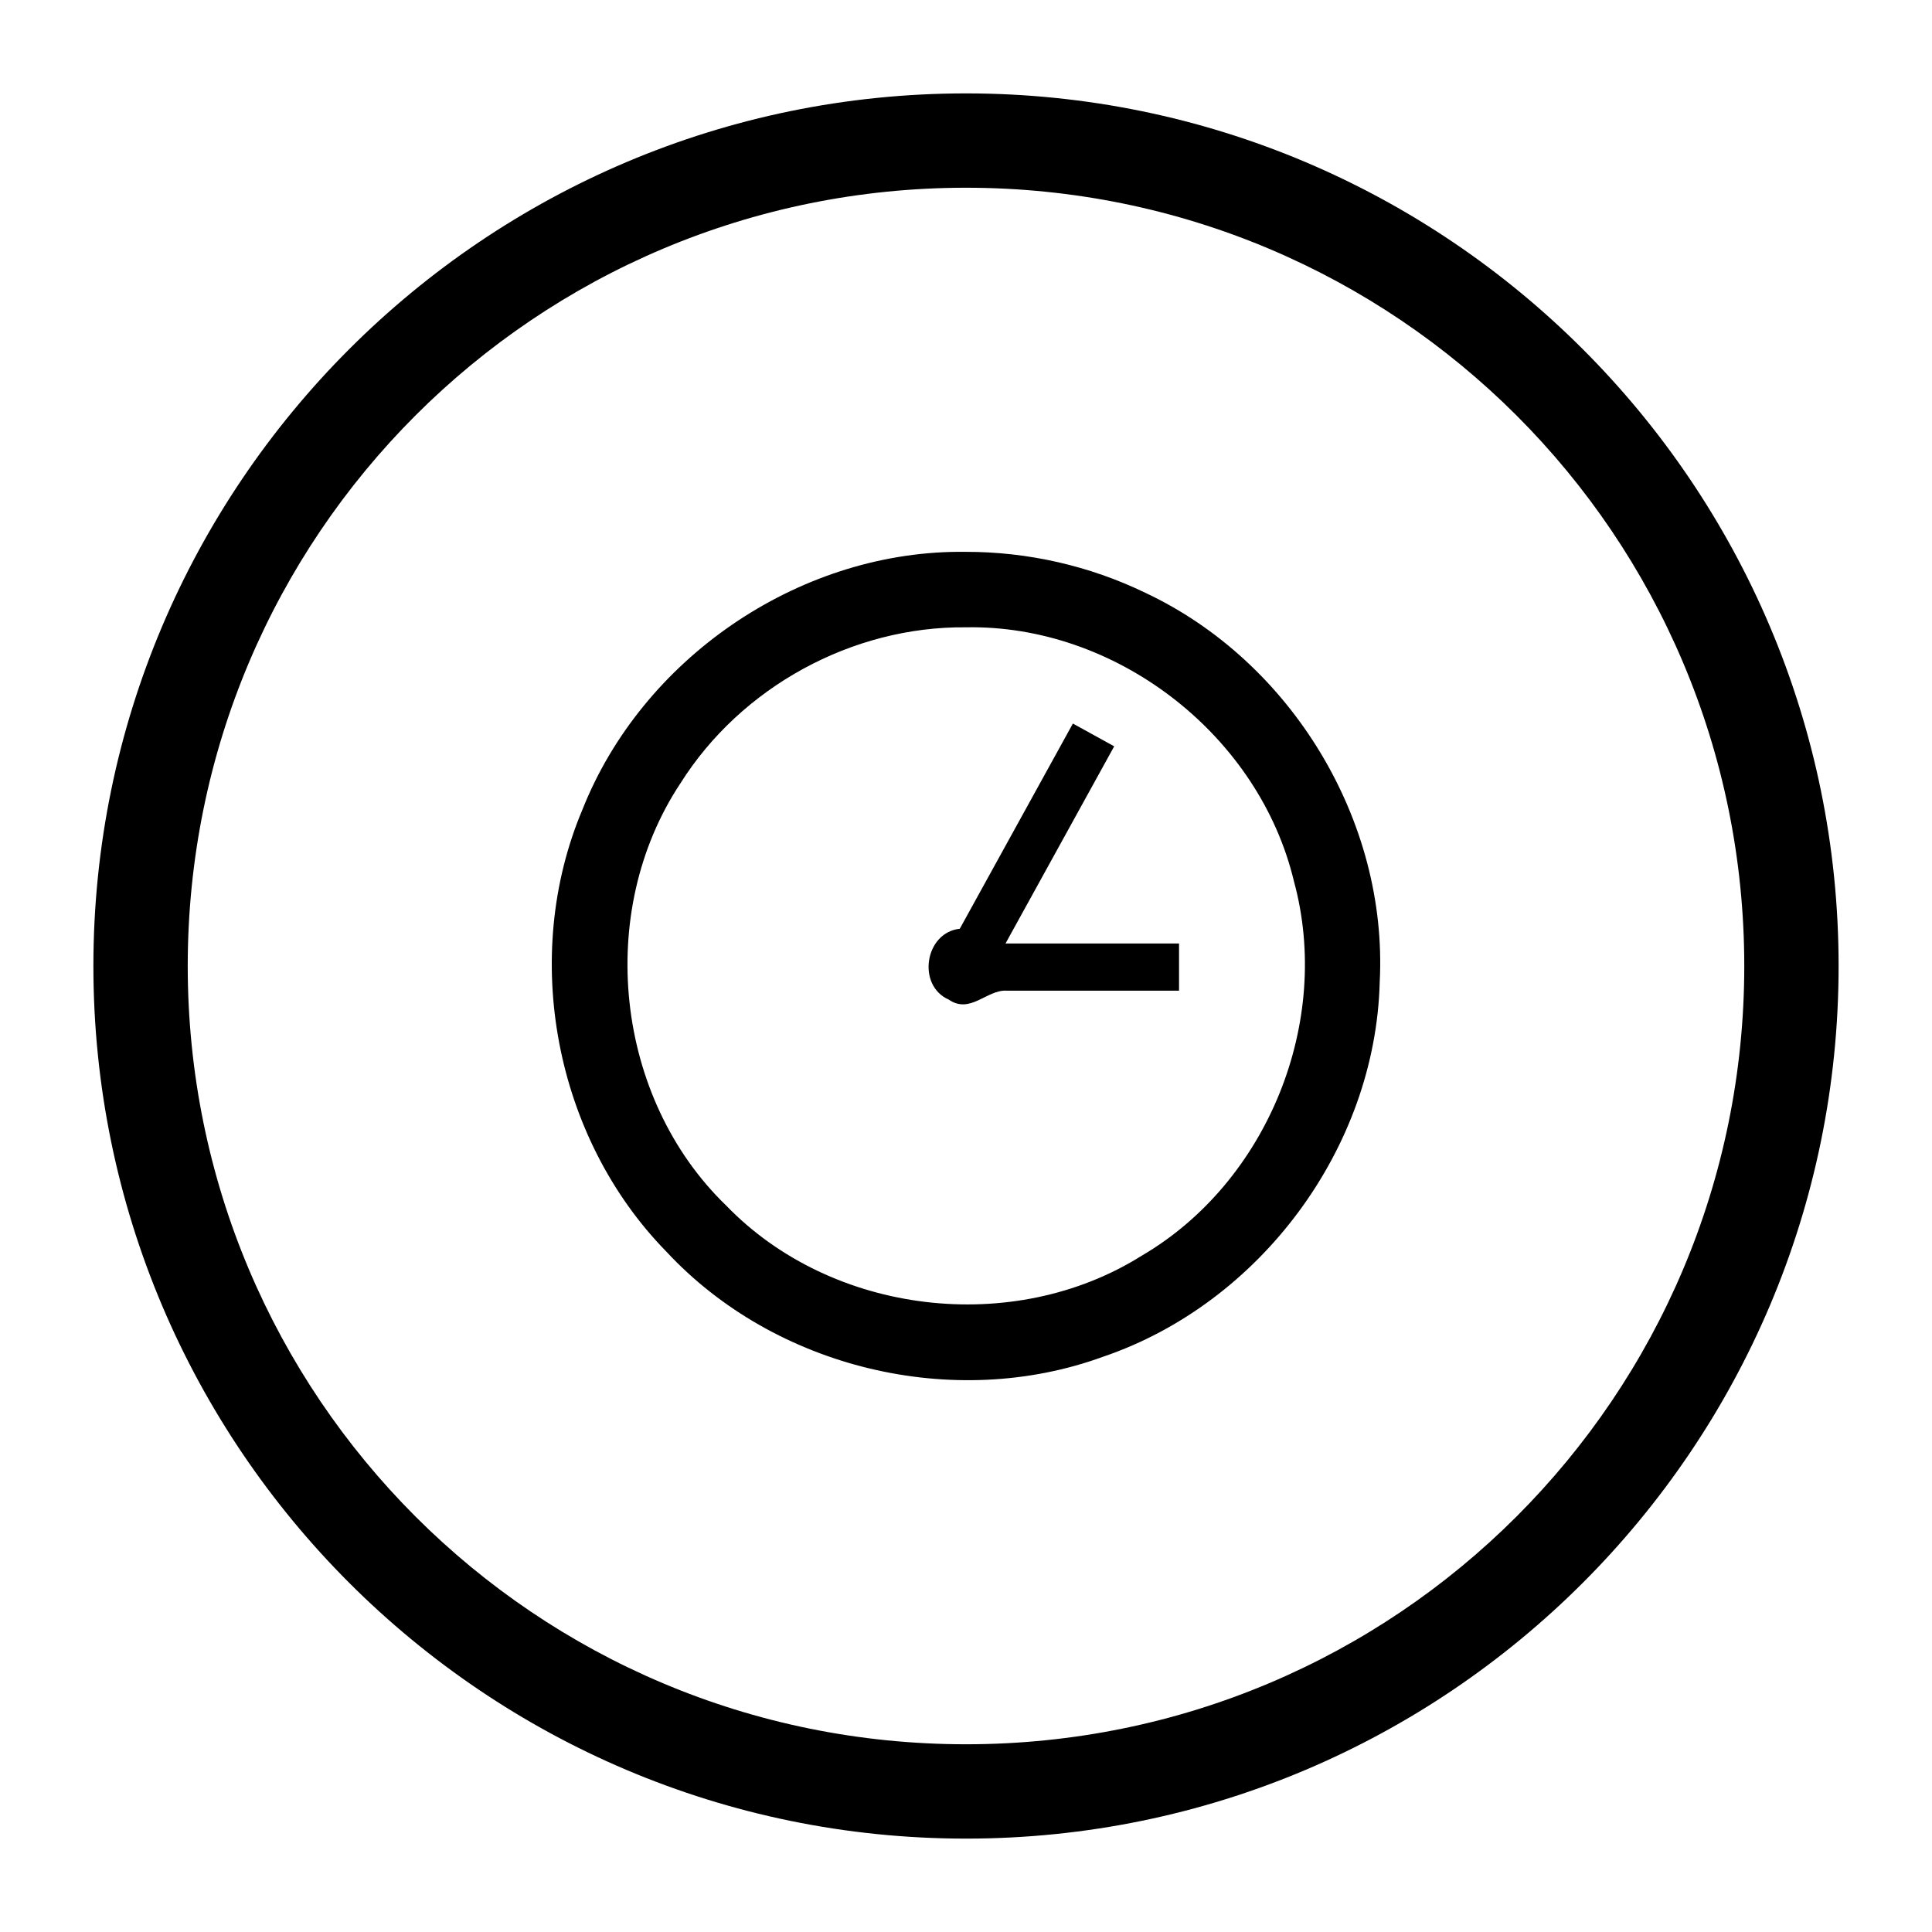
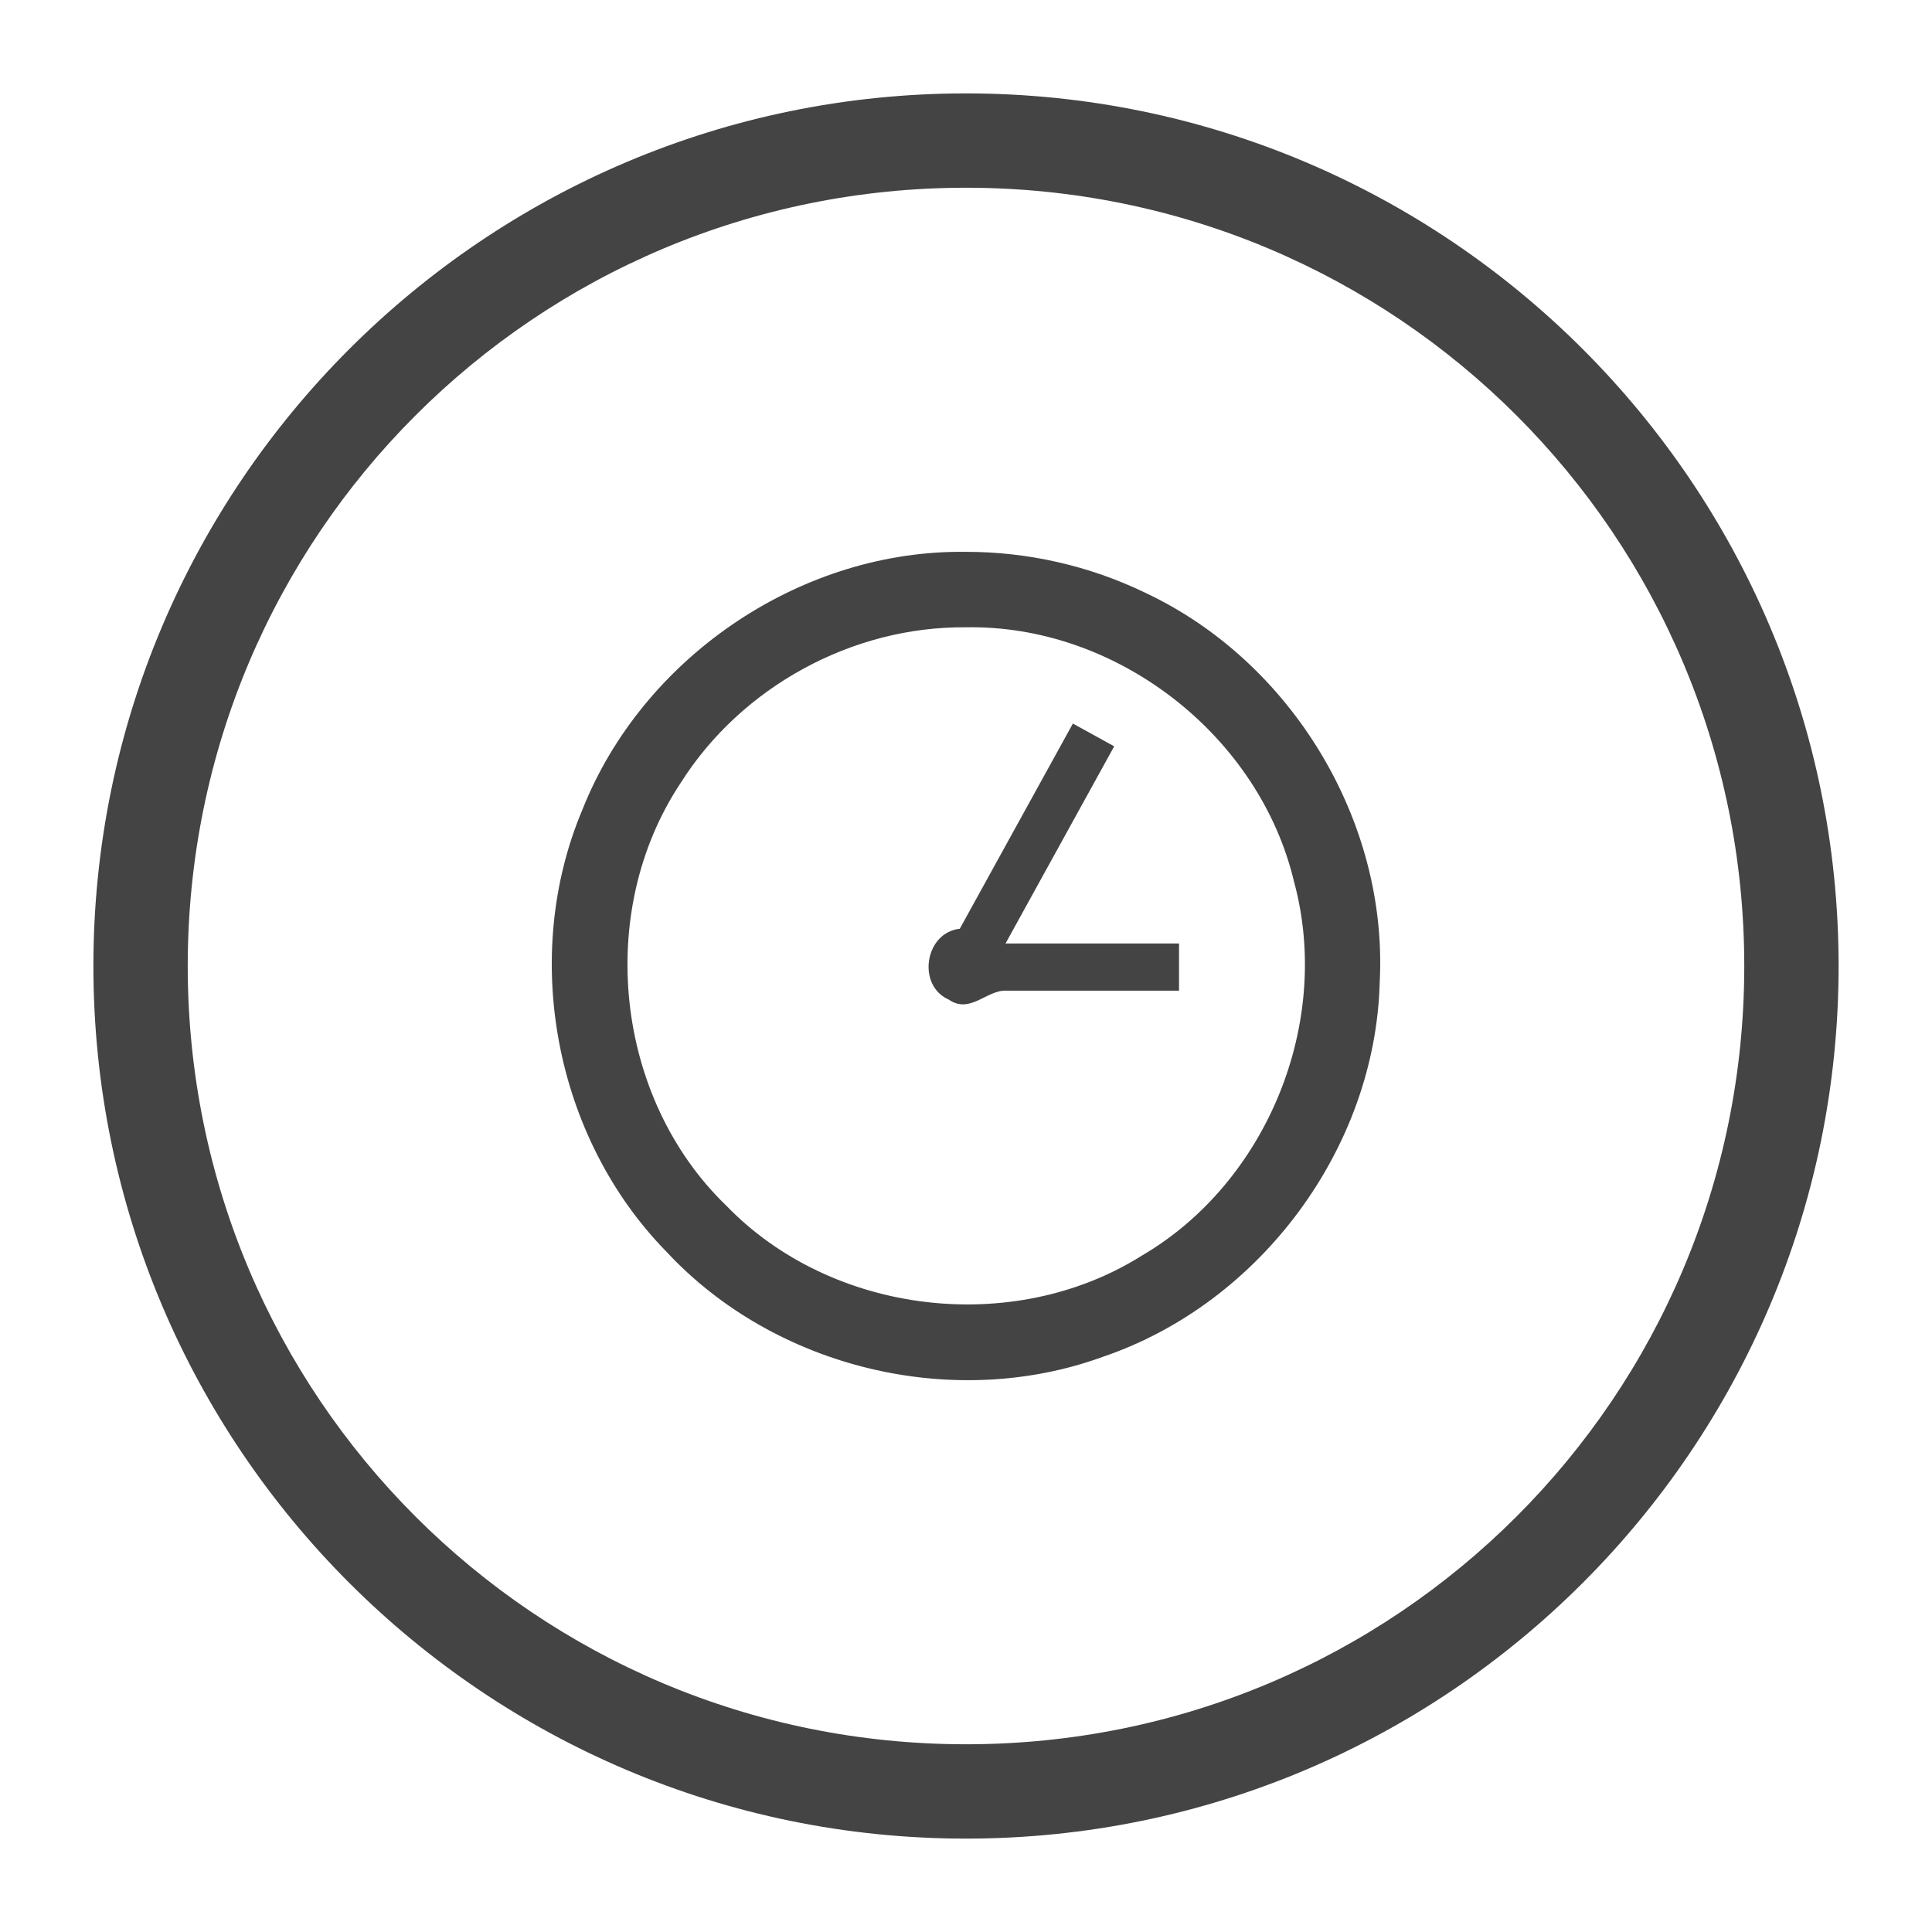
- <svg xmlns="http://www.w3.org/2000/svg" aria-hidden="true" focusable="false" width="32" height="32" style="-ms-transform: rotate(360deg); -webkit-transform: rotate(360deg); transform: rotate(360deg);" preserveAspectRatio="xMidYMid meet" viewBox="0 0 2048 2048">
-   <path d="M1024 99.004c-510.27 0-925 414.72-925 924.994s414.729 925.004 925 925.004s925-414.73 925-925.004c0-510.273-414.73-924.994-925-924.994zm0 100c456.228 0 825 368.764 825 824.994s-368.773 825.004-825 825.004s-825-368.774-825-825.004s368.772-824.994 825-824.994zm-8.29 385.945c-171.528 1.212-335.1 113.885-398.317 273.285c-65.79 155.801-29.42 347.57 88.884 468.442c115.027 123.83 304.555 169.464 463.307 111.428c166.36-56.675 288.573-221.231 292.976-397.19c8.863-170.945-93.874-339.97-248.558-412.566c-59.027-28.58-124.545-43.458-190.117-43.371a394.838 394.838 0 0 0-8.174-.028zm15.643 79.973c156.707.7 303.715 116.52 340.258 269.176c40.7 149.018-27.87 318.936-161.361 397.015c-136.3 85.544-328.47 62.745-440.395-53.11c-118.113-113.943-139.147-311.084-48.53-447.733c64.178-101.947 182.05-166.467 302.56-165.293c2.492-.048 4.981-.066 7.468-.055zm105.952 102.072l-119.903 217.527c-37.032 3.938-45.83 60.122-11.662 75.106c22.57 15.666 40.247-10.392 60.793-9.494h183.293v-50H1065.89l115.205-209.004l-43.79-24.135z" fill="black" />
+ <svg xmlns="http://www.w3.org/2000/svg" id="svg4" version="1.1" viewBox="0 0 2048 2048" preserveAspectRatio="xMidYMid meet" style="-ms-transform: rotate(360deg); -webkit-transform: rotate(360deg); transform: rotate(360deg);" height="32" width="32" focusable="false" aria-hidden="true">
+   <defs id="defs8" />
+   <path style="fill:#444444;fill-opacity:1" id="path2" fill="black" d="M1024 99.004c-510.27 0-925 414.72-925 924.994s414.729 925.004 925 925.004s925-414.73 925-925.004c0-510.273-414.73-924.994-925-924.994zm0 100c456.228 0 825 368.764 825 824.994s-368.773 825.004-825 825.004s-825-368.774-825-825.004s368.772-824.994 825-824.994zm-8.29 385.945c-171.528 1.212-335.1 113.885-398.317 273.285c-65.79 155.801-29.42 347.57 88.884 468.442c115.027 123.83 304.555 169.464 463.307 111.428c166.36-56.675 288.573-221.231 292.976-397.19c8.863-170.945-93.874-339.97-248.558-412.566c-59.027-28.58-124.545-43.458-190.117-43.371a394.838 394.838 0 0 0-8.174-.028zm15.643 79.973c156.707.7 303.715 116.52 340.258 269.176c40.7 149.018-27.87 318.936-161.361 397.015c-136.3 85.544-328.47 62.745-440.395-53.11c-118.113-113.943-139.147-311.084-48.53-447.733c64.178-101.947 182.05-166.467 302.56-165.293c2.492-.048 4.981-.066 7.468-.055zm105.952 102.072l-119.903 217.527c-37.032 3.938-45.83 60.122-11.662 75.106c22.57 15.666 40.247-10.392 60.793-9.494h183.293v-50H1065.89l115.205-209.004l-43.79-24.135z" />
</svg>
